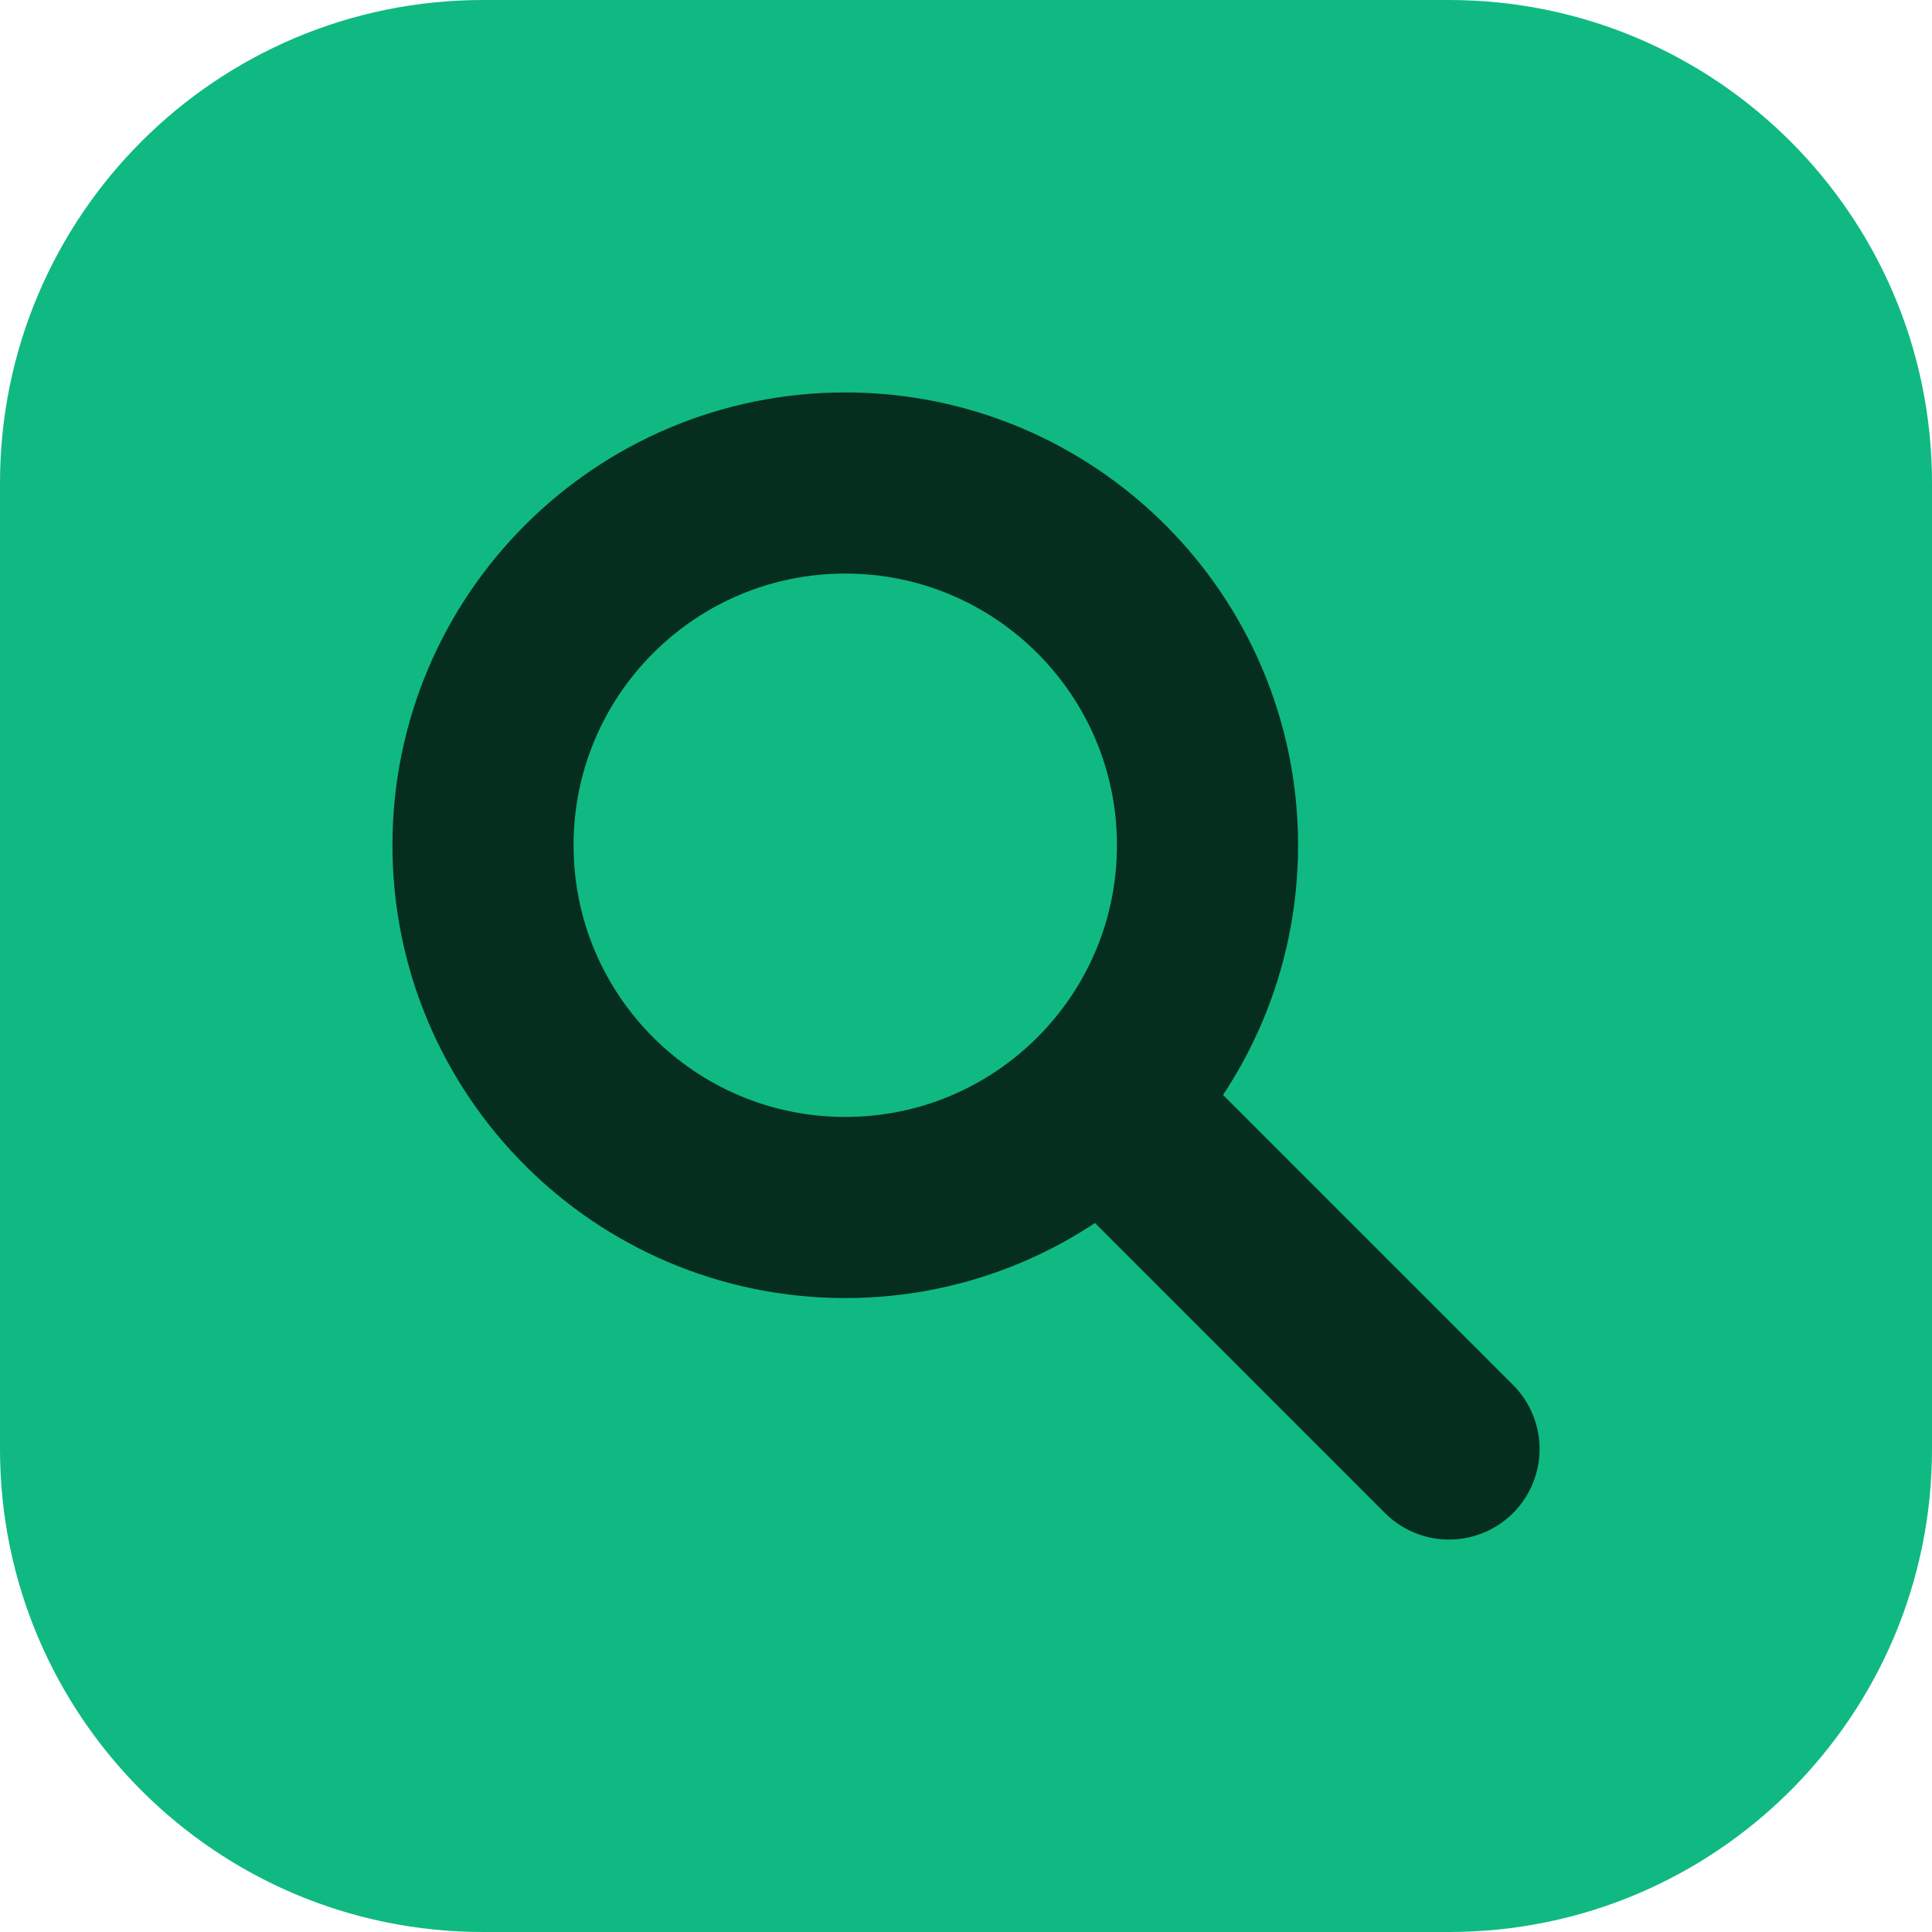
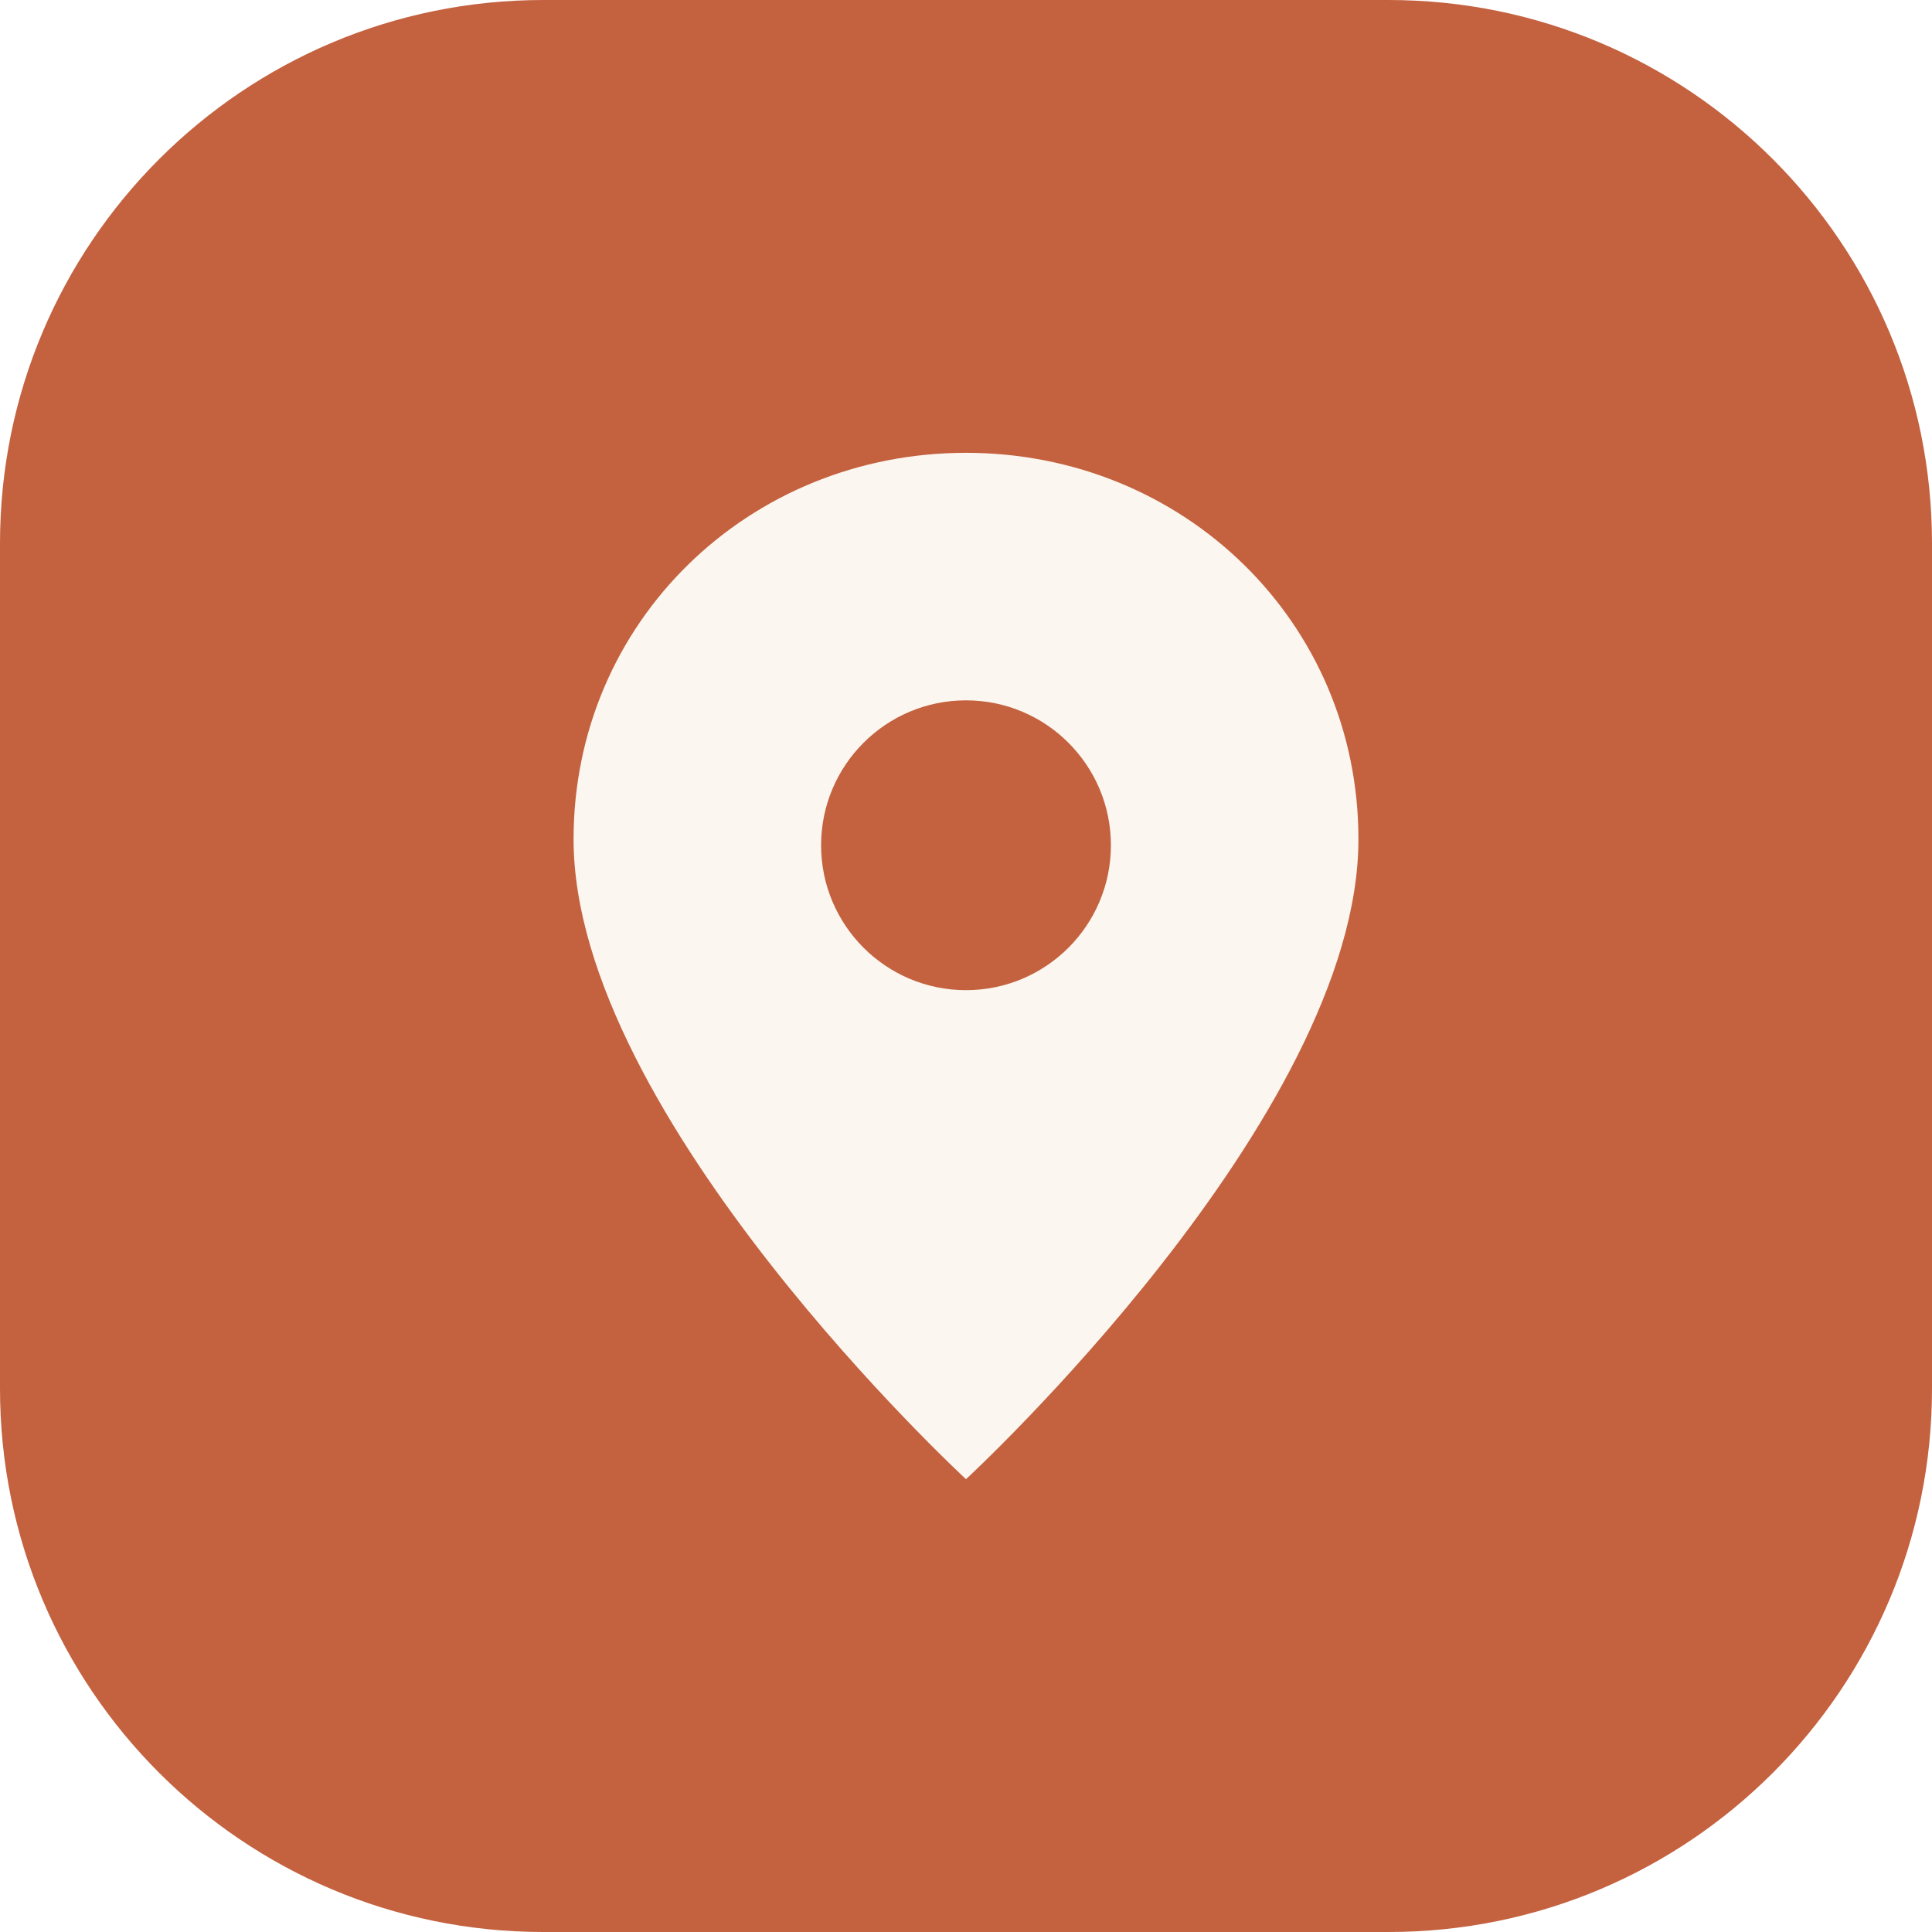
<svg xmlns="http://www.w3.org/2000/svg" viewBox="0 0 32 32">
-   <rect width="32" height="32" rx="8" fill="#10b981" />
-   <circle cx="14" cy="14" r="6" fill="none" stroke="#052e1f" stroke-width="3" />
-   <path d="M18.5 18.5 24 24" stroke="#052e1f" stroke-width="3" stroke-linecap="round" />
+   <rect width="32" height="32" rx="9" fill="#c4613f" />
+   <path d="M16 7.5c-3.6 0-6.5 2.8-6.5 6.4 0 4.6 6.5 10.6 6.5 10.6s6.5-6 6.5-10.6c0-3.6-2.9-6.4-6.5-6.4Z" fill="#fbf6ef" />
+   <circle cx="16" cy="14" r="2.4" fill="#c4613f" />
</svg>
